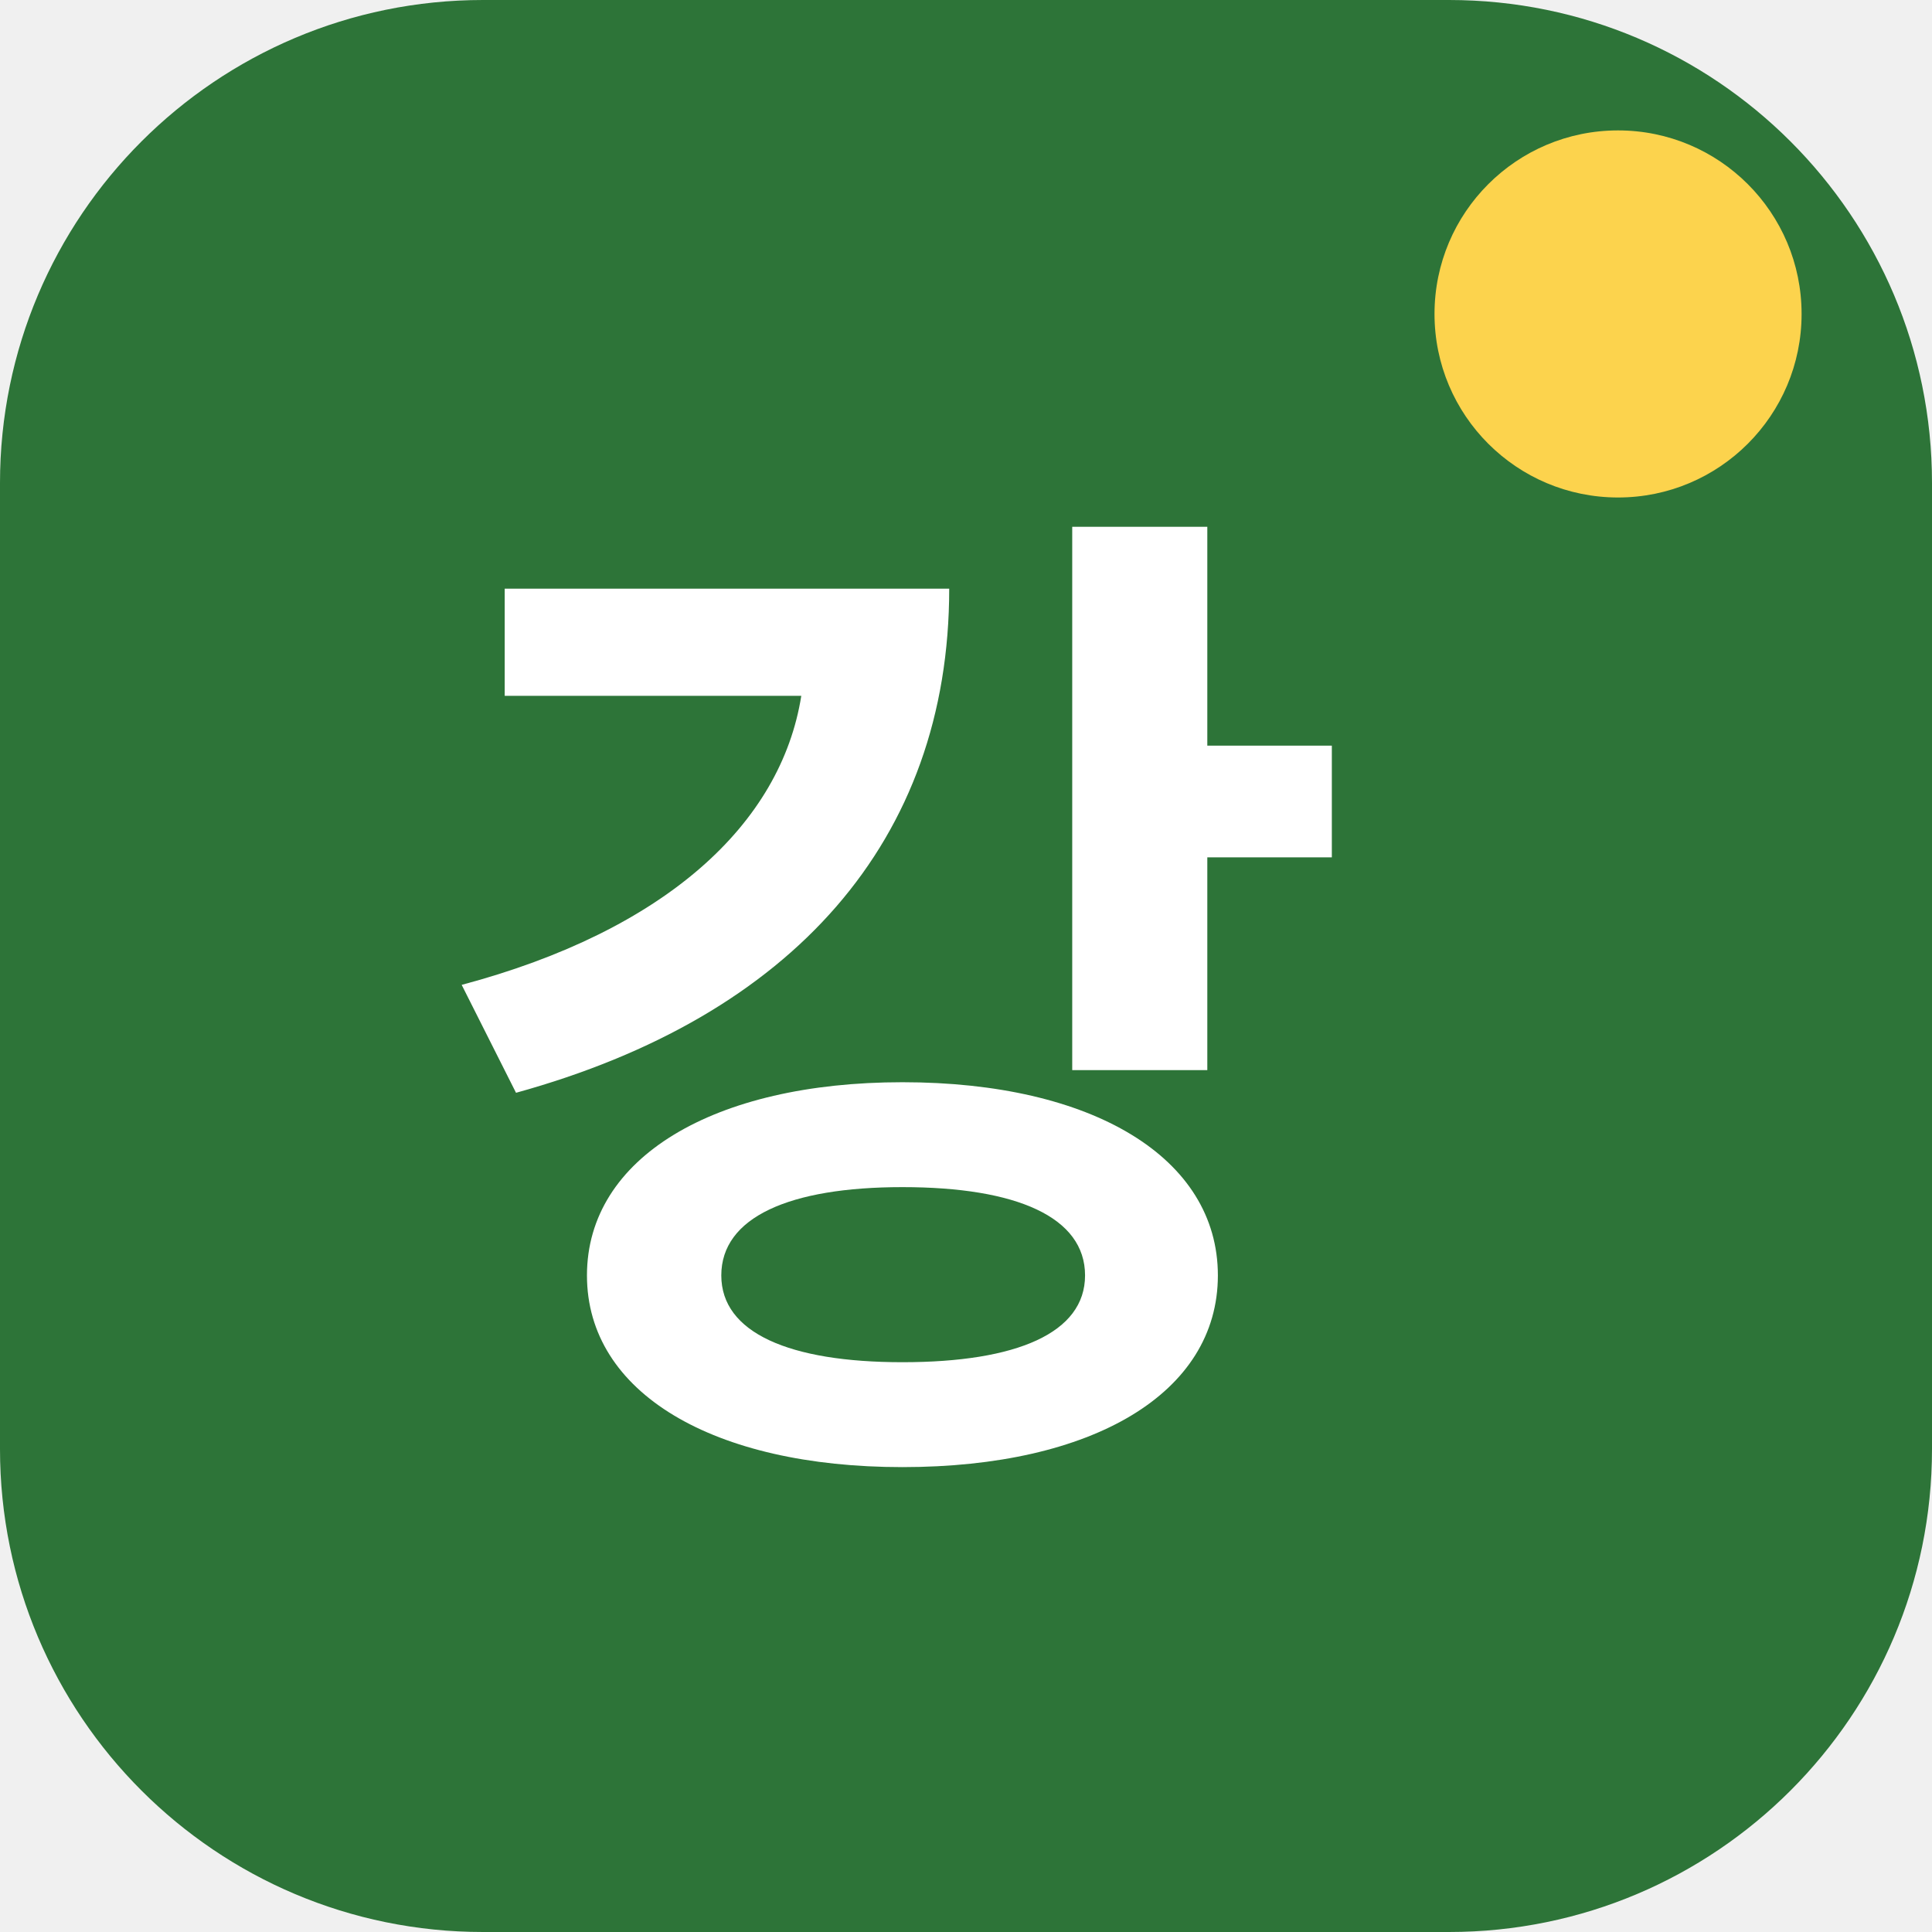
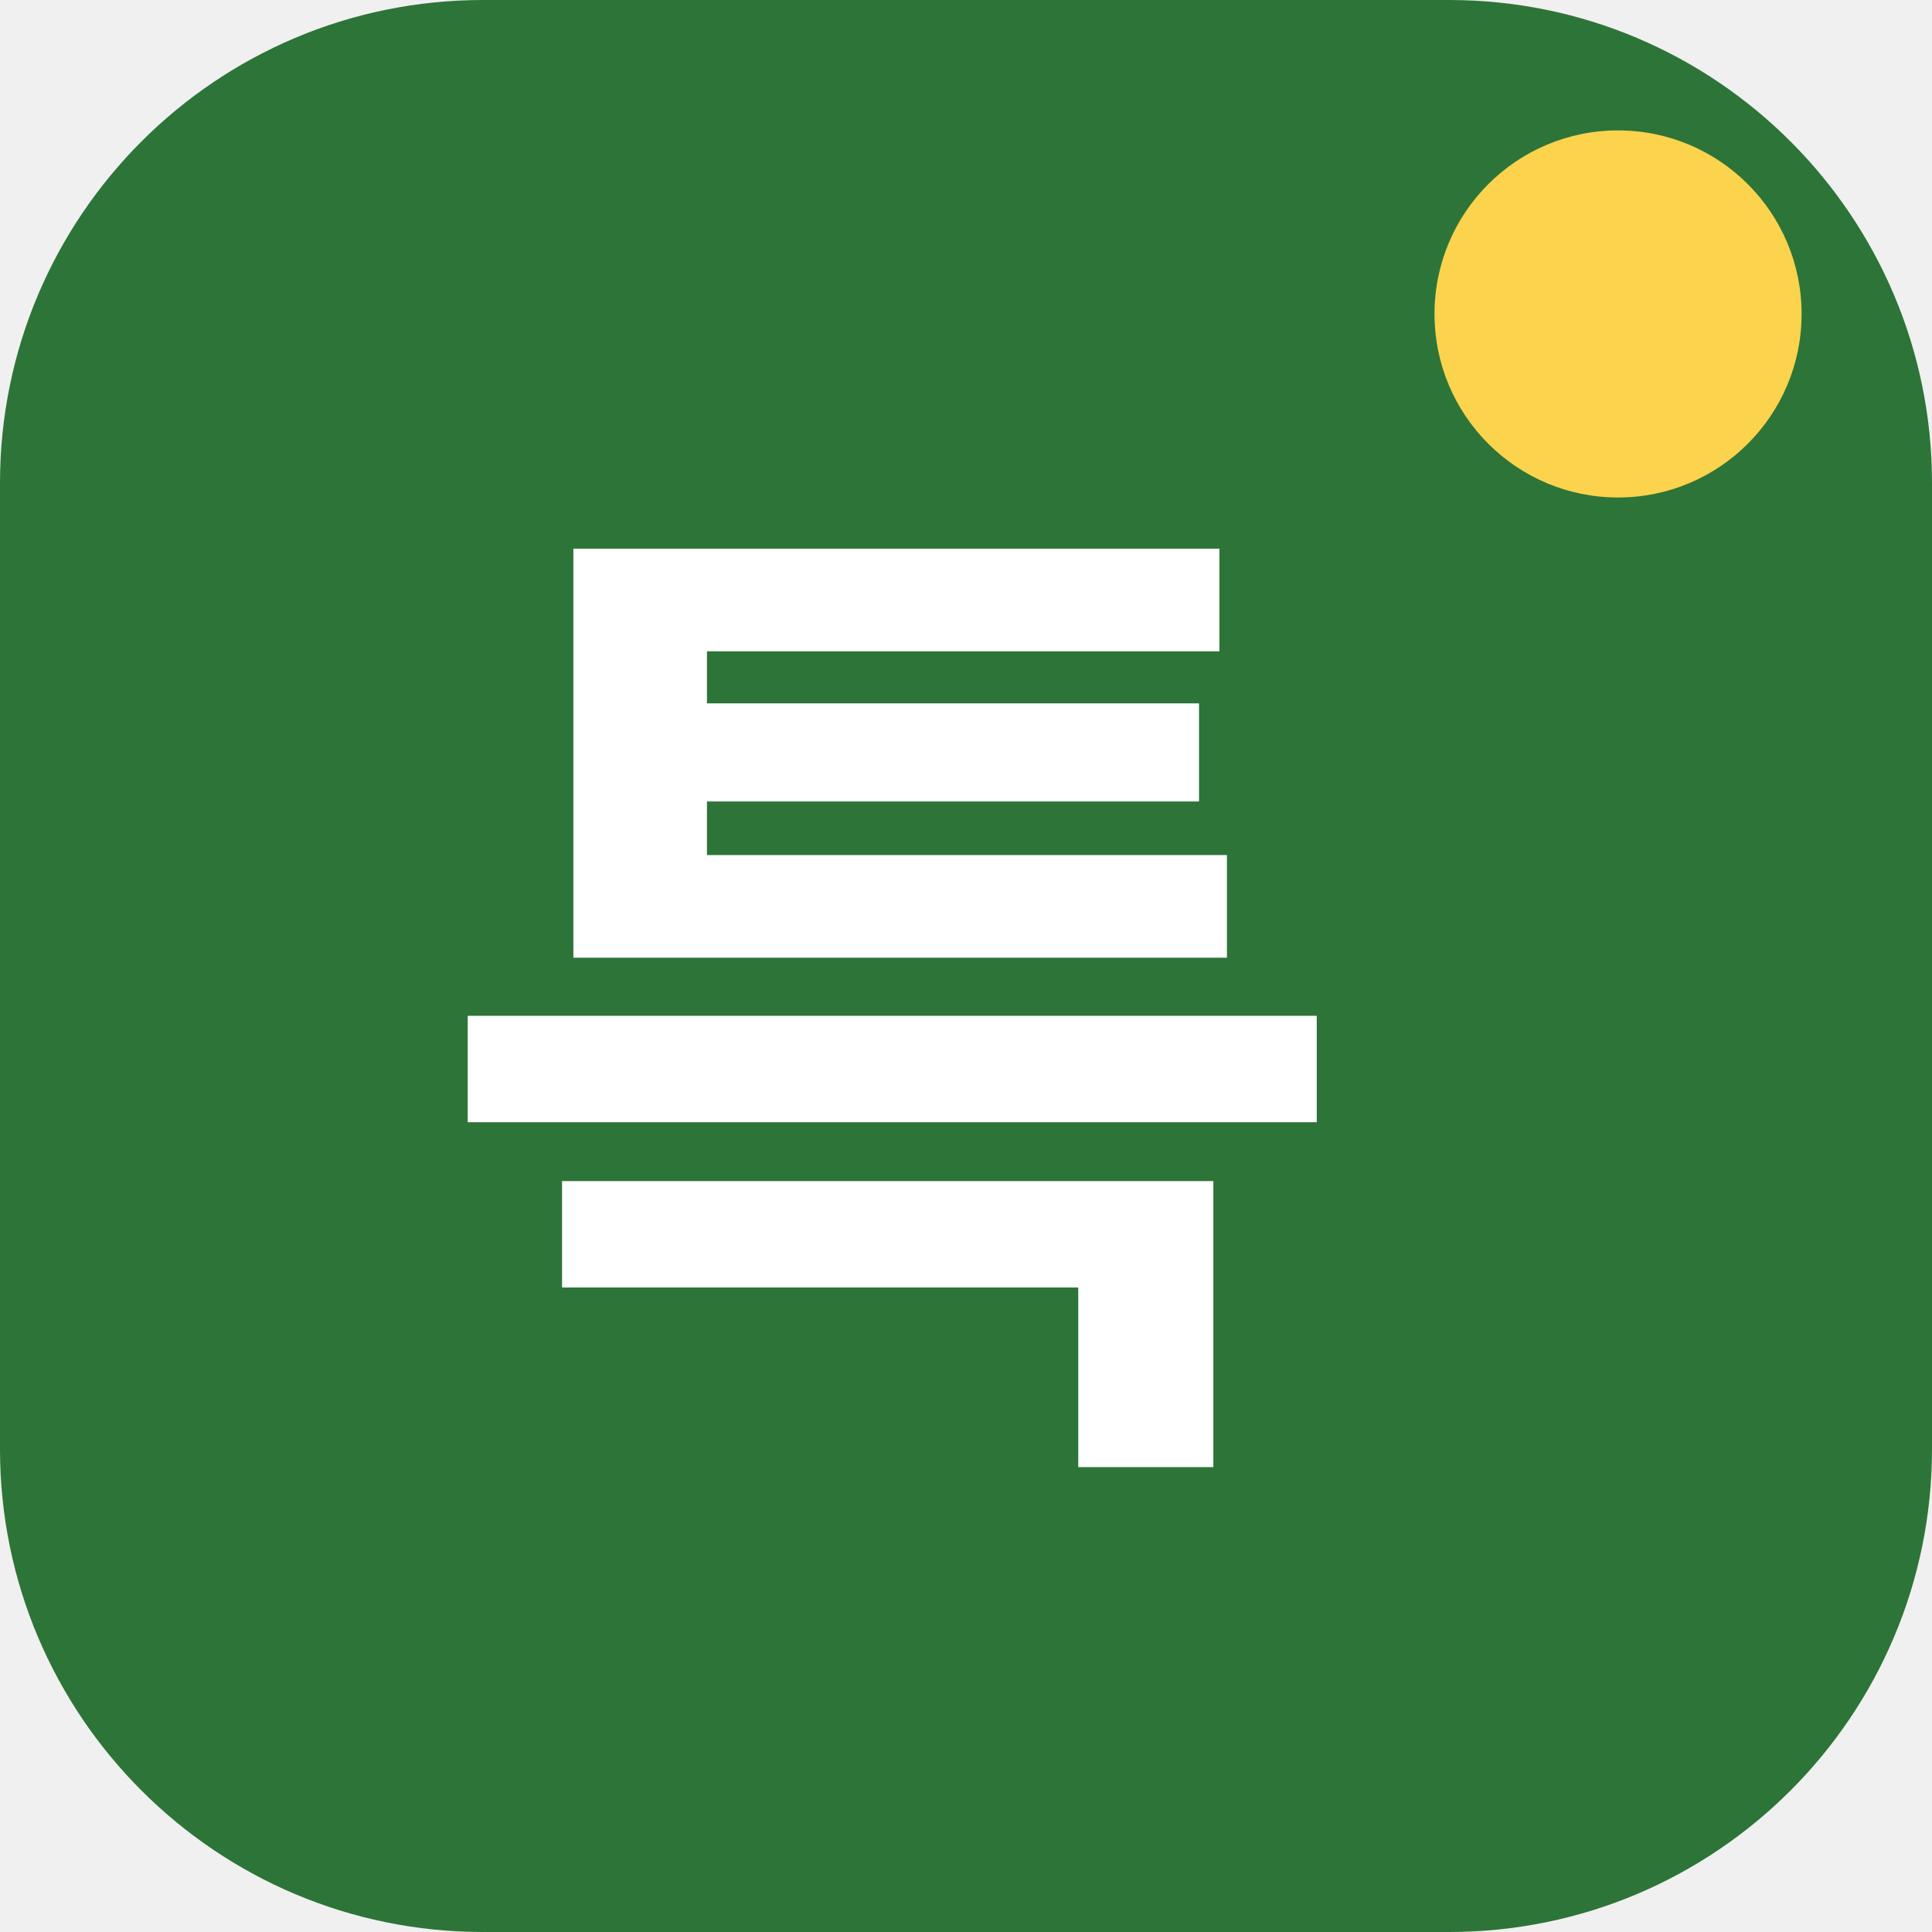
<svg xmlns="http://www.w3.org/2000/svg" viewBox="0 0 40 40">
  <rect width="40" height="40" rx="10" fill="#2d7438" />
-   <text x="18.5" y="28.5" text-anchor="middle" font-size="21" font-weight="700" fill="#fff" font-family="system-ui, -apple-system, 'Apple SD Gothic Neo', 'Malgun Gothic', sans-serif">강</text>
+   <text x="18.5" y="28.5" text-anchor="middle" font-size="21" font-weight="700" fill="#fff" font-family="system-ui, -apple-system, 'Apple SD Gothic Neo', 'Malgun Gothic', sans-serif">특</text>
  <circle cx="33.5" cy="6.5" r="3.8" fill="#fcd34d" />
</svg>
